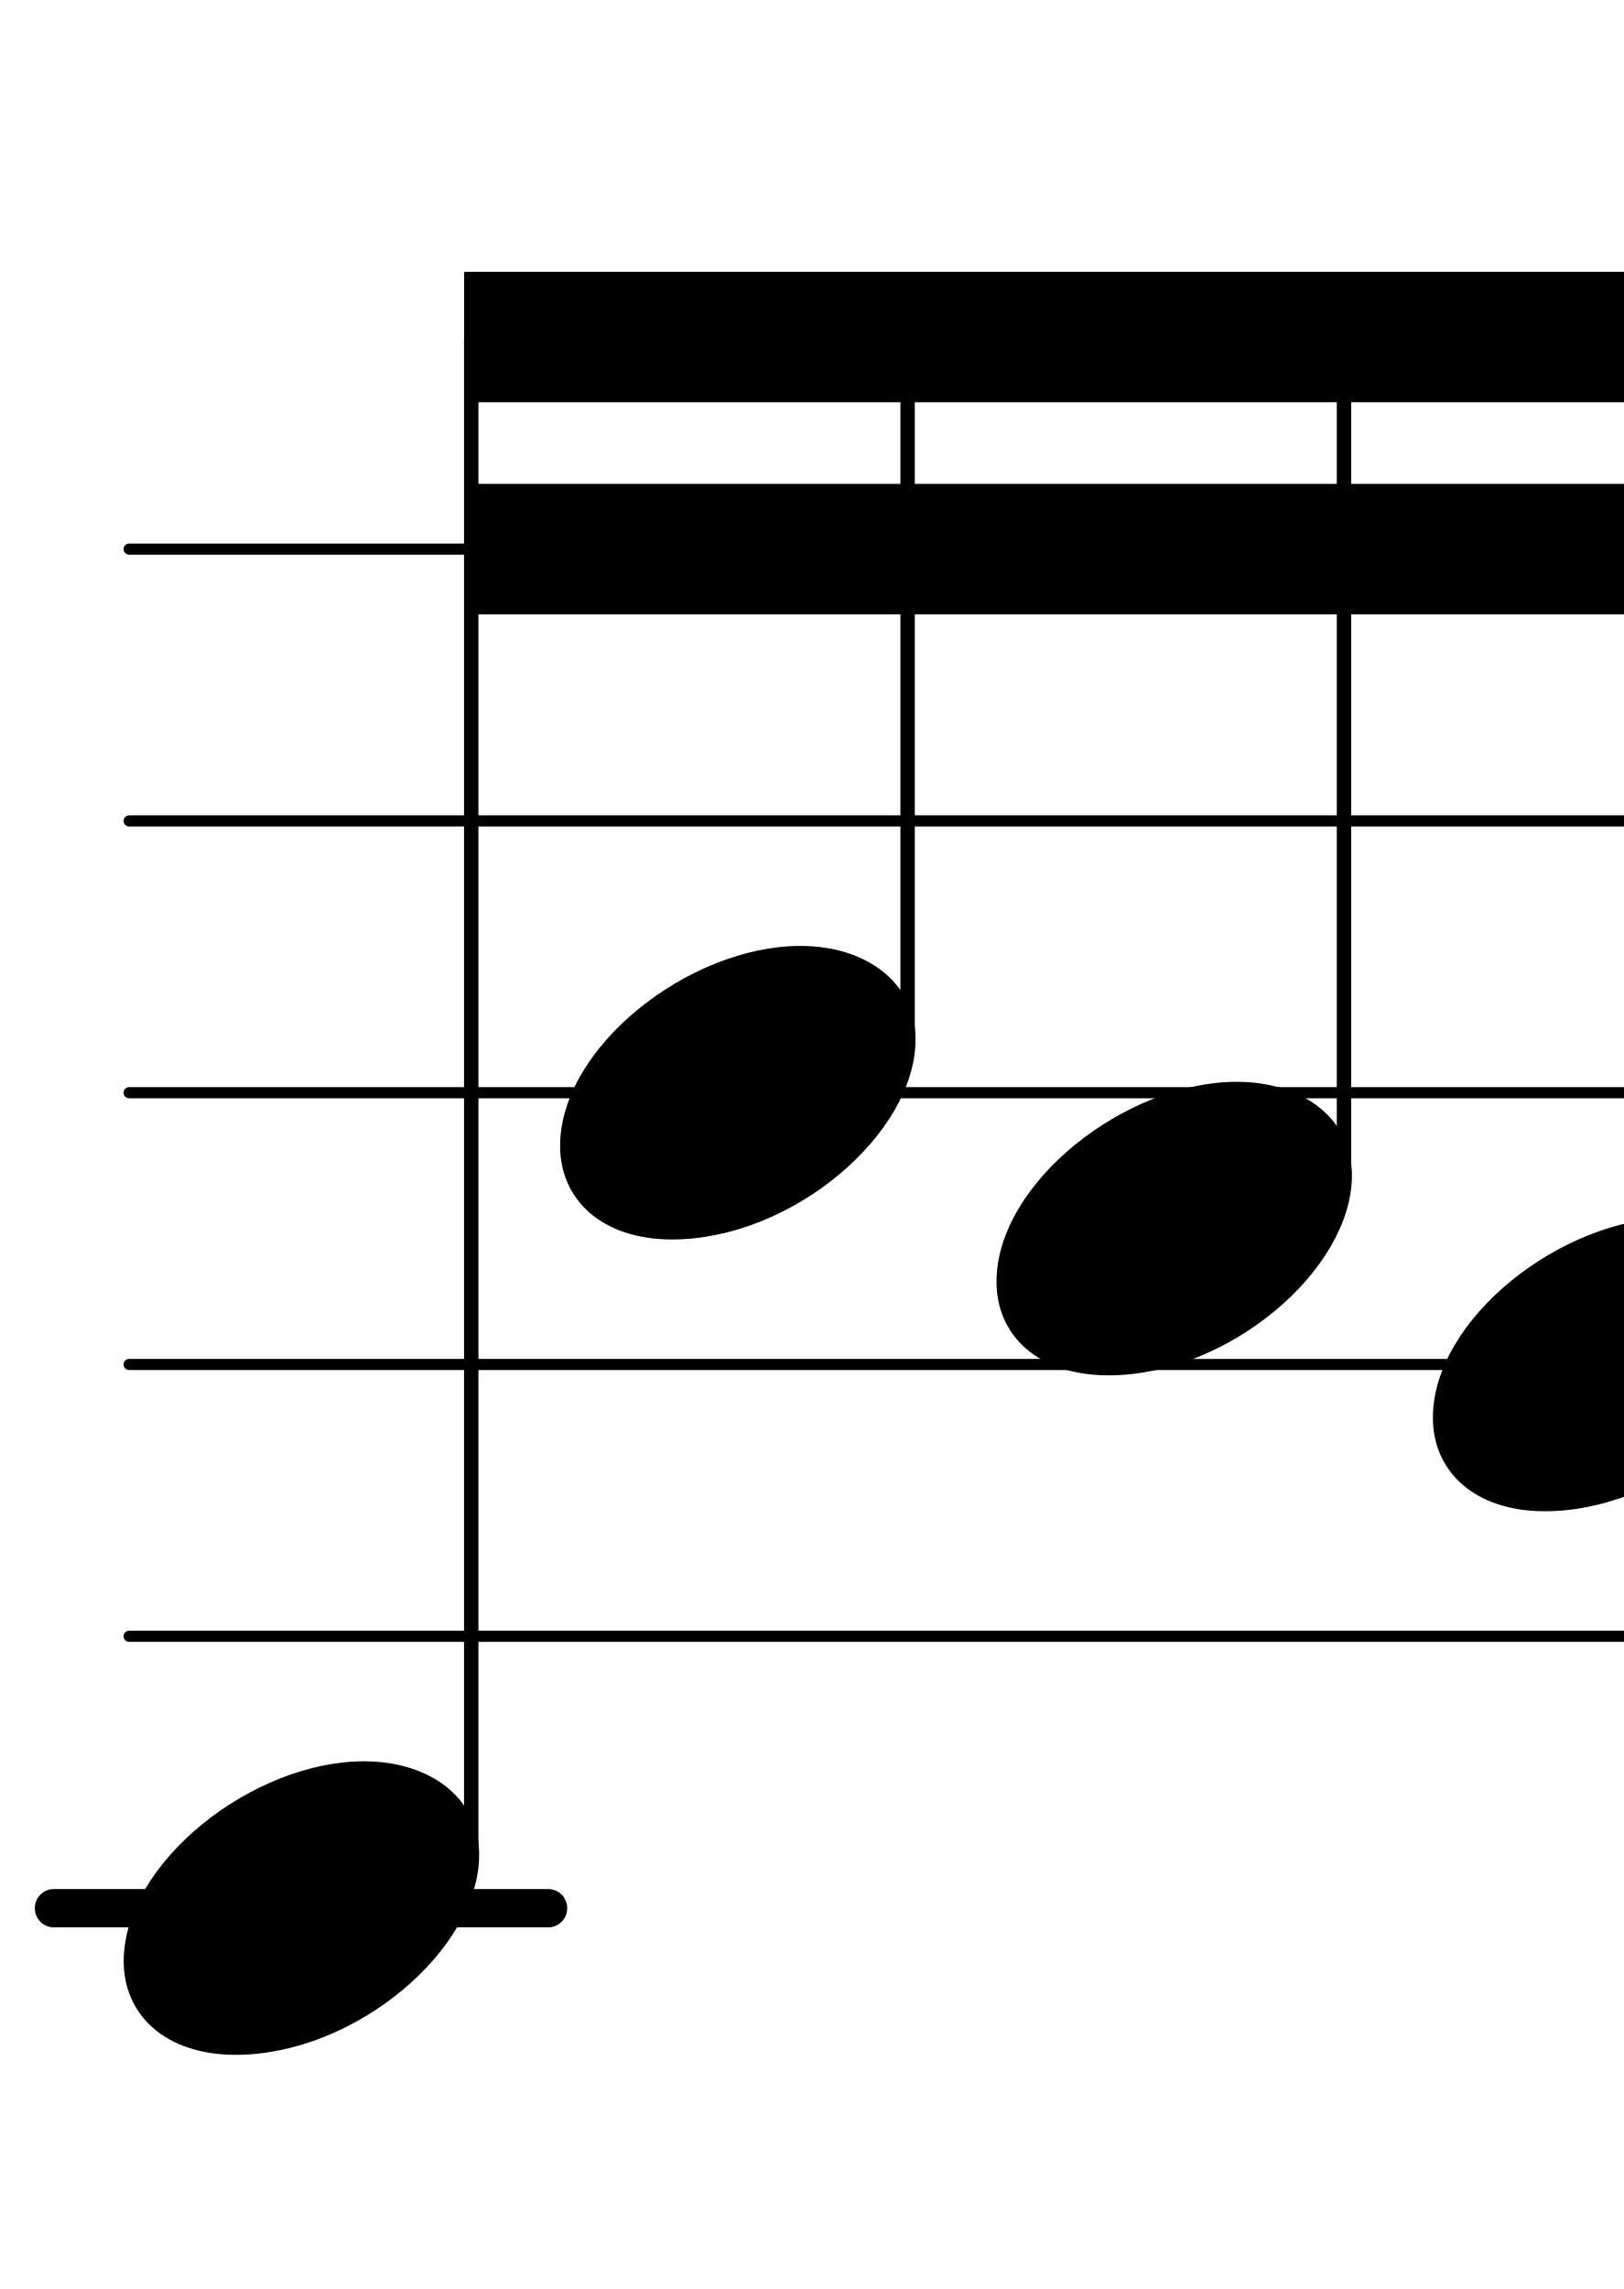
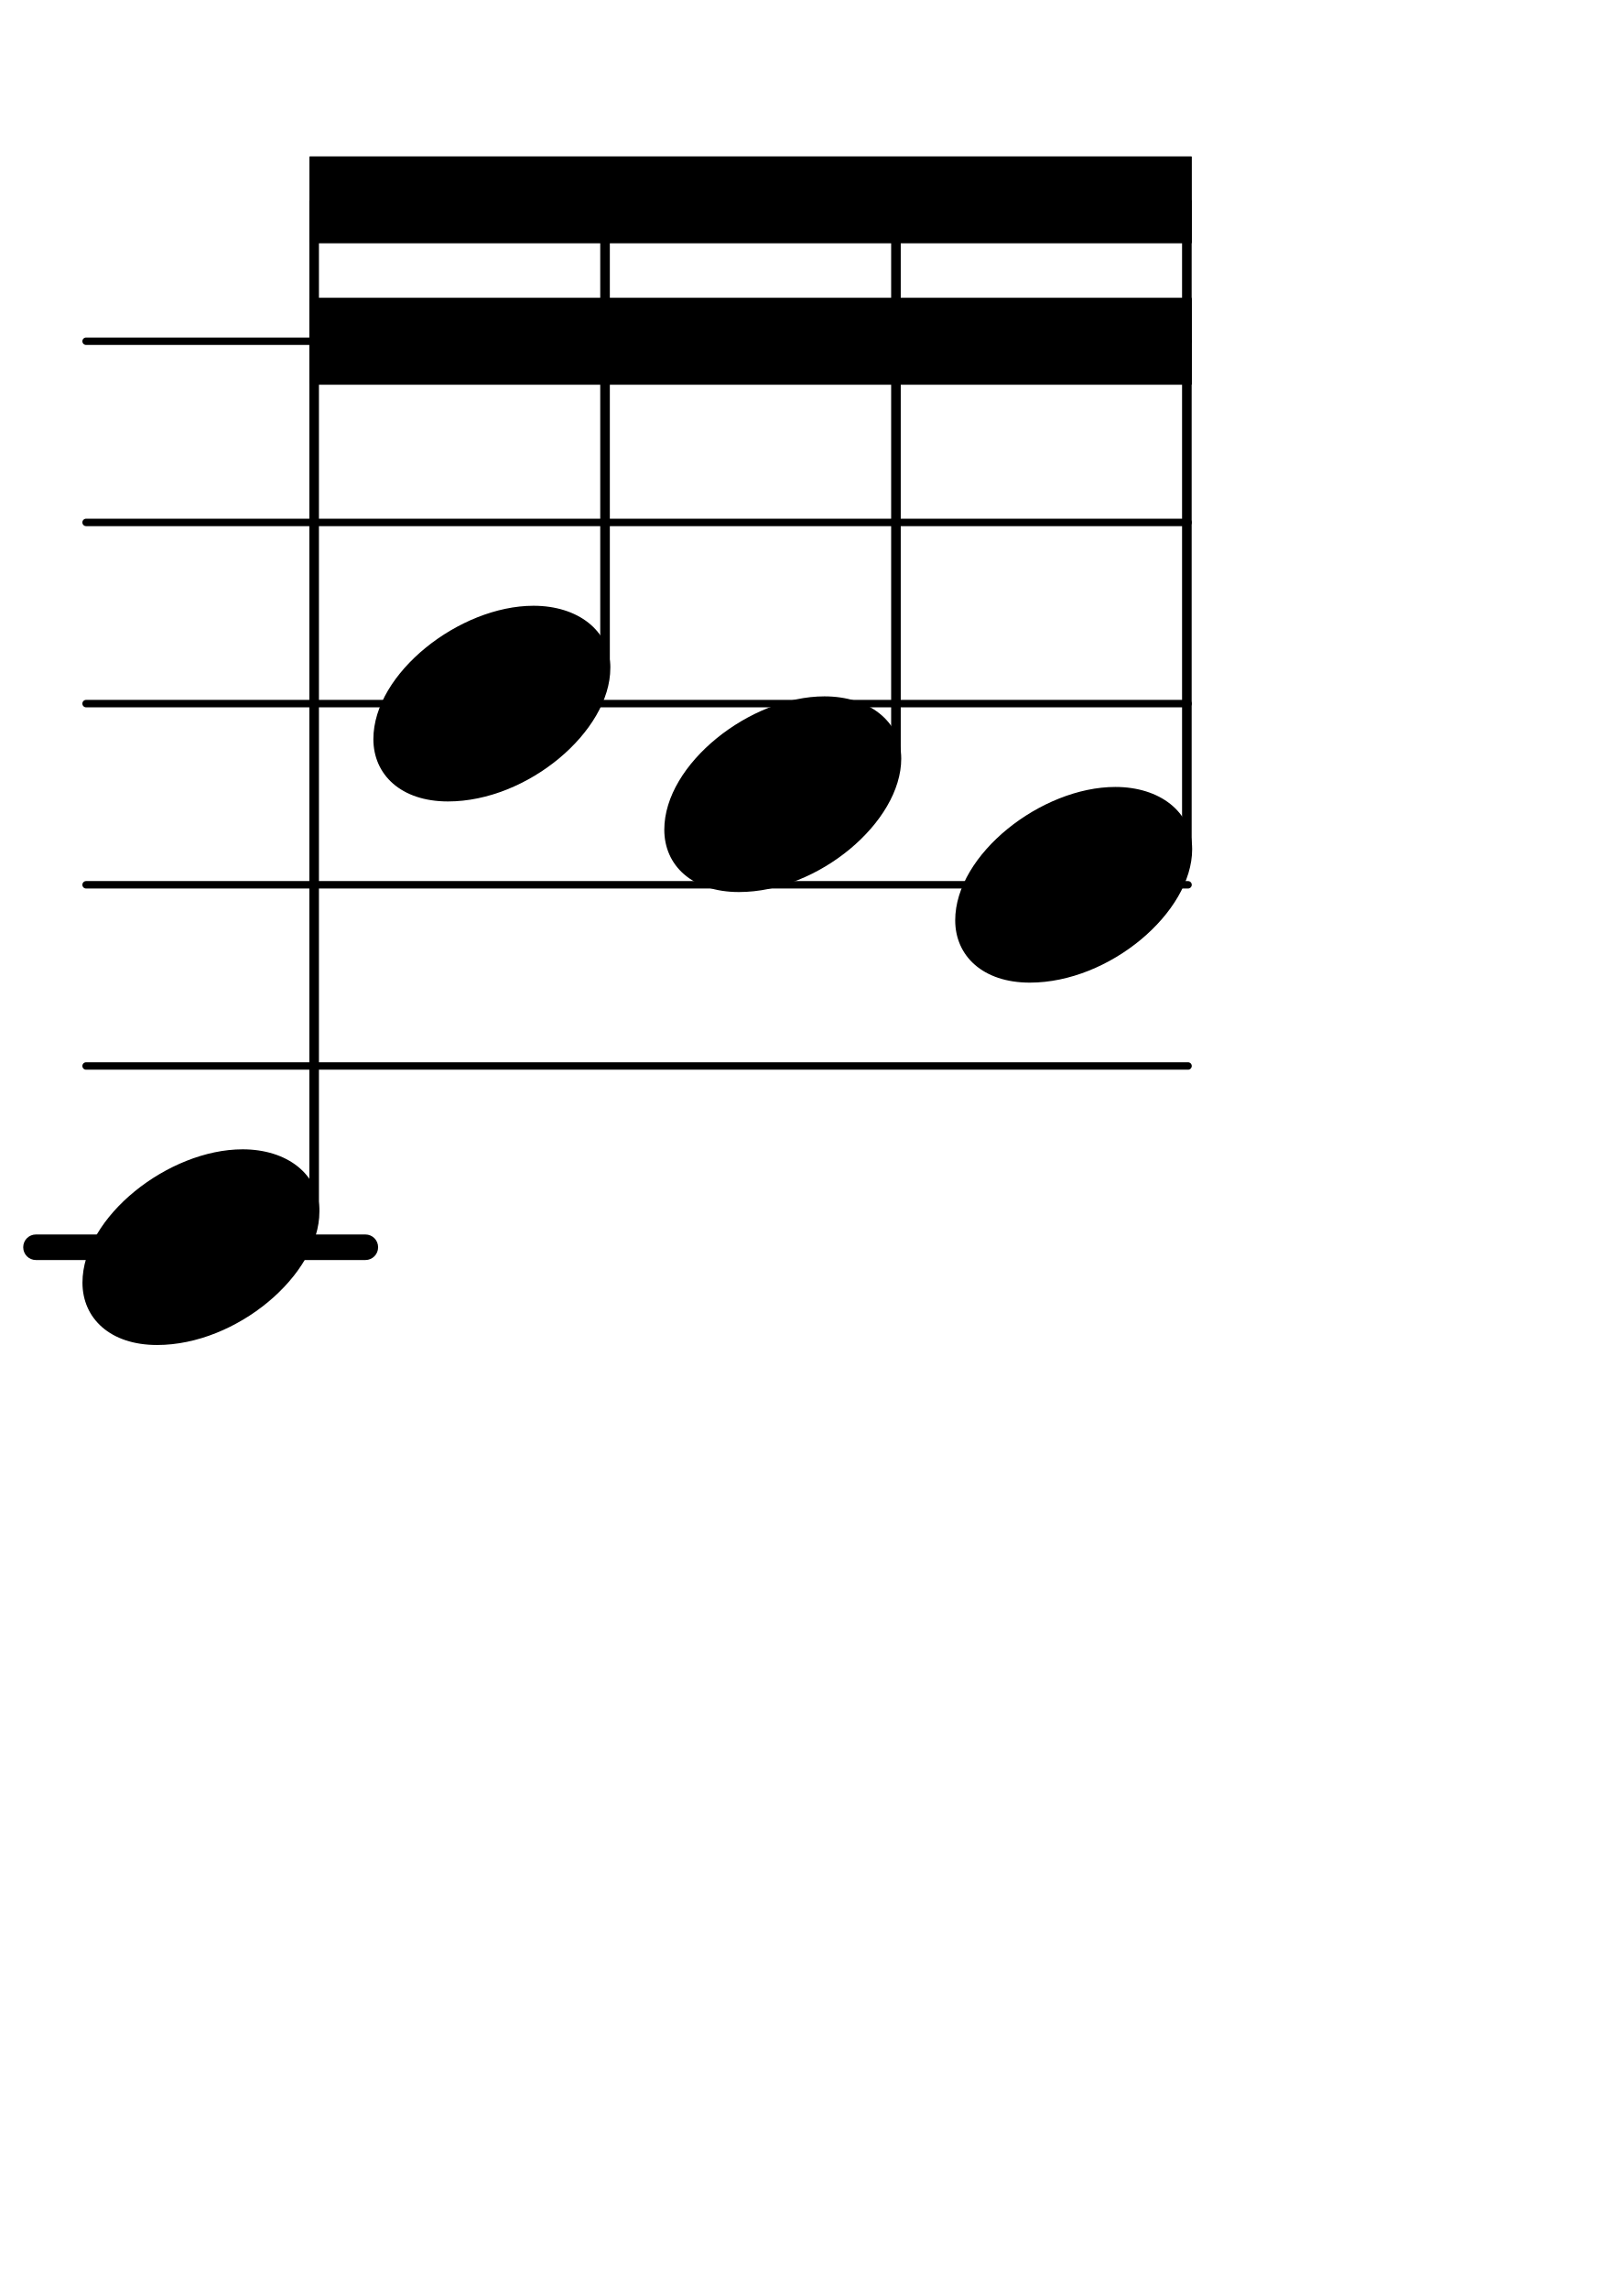
- <svg xmlns="http://www.w3.org/2000/svg" version="1.2" width="105.00mm" height="148.00mm" viewBox="0 -0 5.975 8.422">
+ <svg xmlns="http://www.w3.org/2000/svg" version="1.2" width="157.50mm" height="222.00mm" viewBox="0 -0 8.963 12.633">
  <style type="text/css">

tspan { white-space: pre; }

</style>
-   <g transform="translate(0.4552, 7.0204)">
-     <rect x="-0.327" y="-0.07" width="1.959" height="0.141" ry="0.07" fill="currentColor" />
-   </g>
-   <g transform="translate(0.4552, 6.0204)">
-     <line stroke-linejoin="round" stroke-linecap="round" stroke-width="0.041" stroke="currentColor" x1="0.02" y1="0" x2="6.103" y2="0" />
-   </g>
-   <g transform="translate(0.4552, 5.0204)">
-     <line stroke-linejoin="round" stroke-linecap="round" stroke-width="0.041" stroke="currentColor" x1="0.02" y1="0" x2="6.103" y2="0" />
-   </g>
-   <g transform="translate(0.4552, 4.0204)">
-     <line stroke-linejoin="round" stroke-linecap="round" stroke-width="0.041" stroke="currentColor" x1="0.02" y1="0" x2="6.103" y2="0" />
-   </g>
-   <g transform="translate(0.4552, 3.0204)">
-     <line stroke-linejoin="round" stroke-linecap="round" stroke-width="0.041" stroke="currentColor" x1="0.02" y1="0" x2="6.103" y2="0" />
-   </g>
-   <g transform="translate(0.4552, 2.0204)">
-     <line stroke-linejoin="round" stroke-linecap="round" stroke-width="0.041" stroke="currentColor" x1="0.02" y1="0" x2="6.103" y2="0" />
-   </g>
-   <g transform="translate(1.708, 1.24)">
-     <polygon stroke-linejoin="round" stroke-linecap="round" stroke-width="0.008" fill="currentColor" stroke="currentColor" points="4.867 -0.236 4.867 0.236 0.004 0.236 0.004 -0.236" />
-   </g>
-   <g transform="translate(1.708, 2.0204)">
-     <polygon stroke-linejoin="round" stroke-linecap="round" stroke-width="0.008" fill="currentColor" stroke="currentColor" points="4.867 -0.236 4.867 0.236 0.004 0.236 0.004 -0.236" />
-   </g>
-   <g transform="translate(0.4552, 7.0204)">
-     <path transform="scale(0.004, -0.004)" d="M0 -49c0 91 119 184 221 184c61 0 106 -34 106 -86c0 -87 -114 -184 -224 -184c-65 0 -103 37 -103 86z" fill="currentColor" />
-   </g>
-   <g transform="translate(1.7346, 4.0204)">
-     <rect x="-0.027" y="-2.78" width="0.053" height="5.584" ry="0.004" fill="currentColor" />
-   </g>
-   <g transform="translate(2.0611, 4.0204)">
-     <path transform="scale(0.004, -0.004)" d="M0 -49c0 91 119 184 221 184c61 0 106 -34 106 -86c0 -87 -114 -184 -224 -184c-65 0 -103 37 -103 86z" fill="currentColor" />
-   </g>
-   <g transform="translate(3.3404, 4.0204)">
-     <rect x="-0.027" y="-2.78" width="0.053" height="2.584" ry="0.004" fill="currentColor" />
-   </g>
-   <g transform="translate(3.667, 4.5204)">
-     <path transform="scale(0.004, -0.004)" d="M0 -49c0 91 119 184 221 184c61 0 106 -34 106 -86c0 -87 -114 -184 -224 -184c-65 0 -103 37 -103 86z" fill="currentColor" />
-   </g>
-   <g transform="translate(4.9463, 4.0204)">
-     <rect x="-0.027" y="-2.78" width="0.053" height="3.084" ry="0.004" fill="currentColor" />
-   </g>
-   <g transform="translate(5.2729, 5.0204)">
-     <path transform="scale(0.004, -0.004)" d="M0 -49c0 91 119 184 221 184c61 0 106 -34 106 -86c0 -87 -114 -184 -224 -184c-65 0 -103 37 -103 86z" fill="currentColor" />
-   </g>
-   <g transform="translate(6.5522, 4.0204)">
-     <rect x="-0.027" y="-2.78" width="0.053" height="3.584" ry="0.004" fill="currentColor" />
+   <style type="text/css">
+ 
+ tspan { white-space: pre; }
+ 
+ </style>
+   <g transform="translate(0,-0.1373)">
+     <g transform="translate(0.4552, 7.0204)">
+       <rect x="-0.327" y="-0.07" width="1.959" height="0.141" ry="0.07" fill="currentColor" />
+     </g>
+     <g transform="translate(0.4552, 6.0204)">
+       <line stroke-linejoin="round" stroke-linecap="round" stroke-width="0.041" stroke="currentColor" x1="0.02" y1="0" x2="6.103" y2="0" />
+     </g>
+     <g transform="translate(0.4552, 5.0204)">
+       <line stroke-linejoin="round" stroke-linecap="round" stroke-width="0.041" stroke="currentColor" x1="0.02" y1="0" x2="6.103" y2="0" />
+     </g>
+     <g transform="translate(0.4552, 4.0204)">
+       <line stroke-linejoin="round" stroke-linecap="round" stroke-width="0.041" stroke="currentColor" x1="0.02" y1="0" x2="6.103" y2="0" />
+     </g>
+     <g transform="translate(0.4552, 3.0204)">
+       <line stroke-linejoin="round" stroke-linecap="round" stroke-width="0.041" stroke="currentColor" x1="0.02" y1="0" x2="6.103" y2="0" />
+     </g>
+     <g transform="translate(0.4552, 2.0204)">
+       <line stroke-linejoin="round" stroke-linecap="round" stroke-width="0.041" stroke="currentColor" x1="0.02" y1="0" x2="6.103" y2="0" />
+     </g>
+     <g transform="translate(1.708, 1.24)">
+       <polygon stroke-linejoin="round" stroke-linecap="round" stroke-width="0.008" fill="currentColor" stroke="currentColor" points="4.867 -0.236 4.867 0.236 0.004 0.236 0.004 -0.236" />
+     </g>
+     <g transform="translate(1.708, 2.0204)">
+       <polygon stroke-linejoin="round" stroke-linecap="round" stroke-width="0.008" fill="currentColor" stroke="currentColor" points="4.867 -0.236 4.867 0.236 0.004 0.236 0.004 -0.236" />
+     </g>
+     <g transform="translate(0.4552, 7.0204)">
+       <path transform="scale(0.004, -0.004)" d="M0 -49c0 91 119 184 221 184c61 0 106 -34 106 -86c0 -87 -114 -184 -224 -184c-65 0 -103 37 -103 86z" fill="currentColor" />
+     </g>
+     <g transform="translate(1.7346, 4.0204)">
+       <rect x="-0.027" y="-2.78" width="0.053" height="5.584" ry="0.004" fill="currentColor" />
+     </g>
+     <g transform="translate(2.0611, 4.0204)">
+       <path transform="scale(0.004, -0.004)" d="M0 -49c0 91 119 184 221 184c61 0 106 -34 106 -86c0 -87 -114 -184 -224 -184c-65 0 -103 37 -103 86z" fill="currentColor" />
+     </g>
+     <g transform="translate(3.3404, 4.0204)">
+       <rect x="-0.027" y="-2.78" width="0.053" height="2.584" ry="0.004" fill="currentColor" />
+     </g>
+     <g transform="translate(3.667, 4.5204)">
+       <path transform="scale(0.004, -0.004)" d="M0 -49c0 91 119 184 221 184c61 0 106 -34 106 -86c0 -87 -114 -184 -224 -184c-65 0 -103 37 -103 86z" fill="currentColor" />
+     </g>
+     <g transform="translate(4.9463, 4.0204)">
+       <rect x="-0.027" y="-2.78" width="0.053" height="3.084" ry="0.004" fill="currentColor" />
+     </g>
+     <g transform="translate(5.2729, 5.0204)">
+       <path transform="scale(0.004, -0.004)" d="M0 -49c0 91 119 184 221 184c61 0 106 -34 106 -86c0 -87 -114 -184 -224 -184c-65 0 -103 37 -103 86z" fill="currentColor" />
+     </g>
+     <g transform="translate(6.5522, 4.0204)">
+       <rect x="-0.027" y="-2.78" width="0.053" height="3.584" ry="0.004" fill="currentColor" />
+     </g>
  </g>
</svg>
